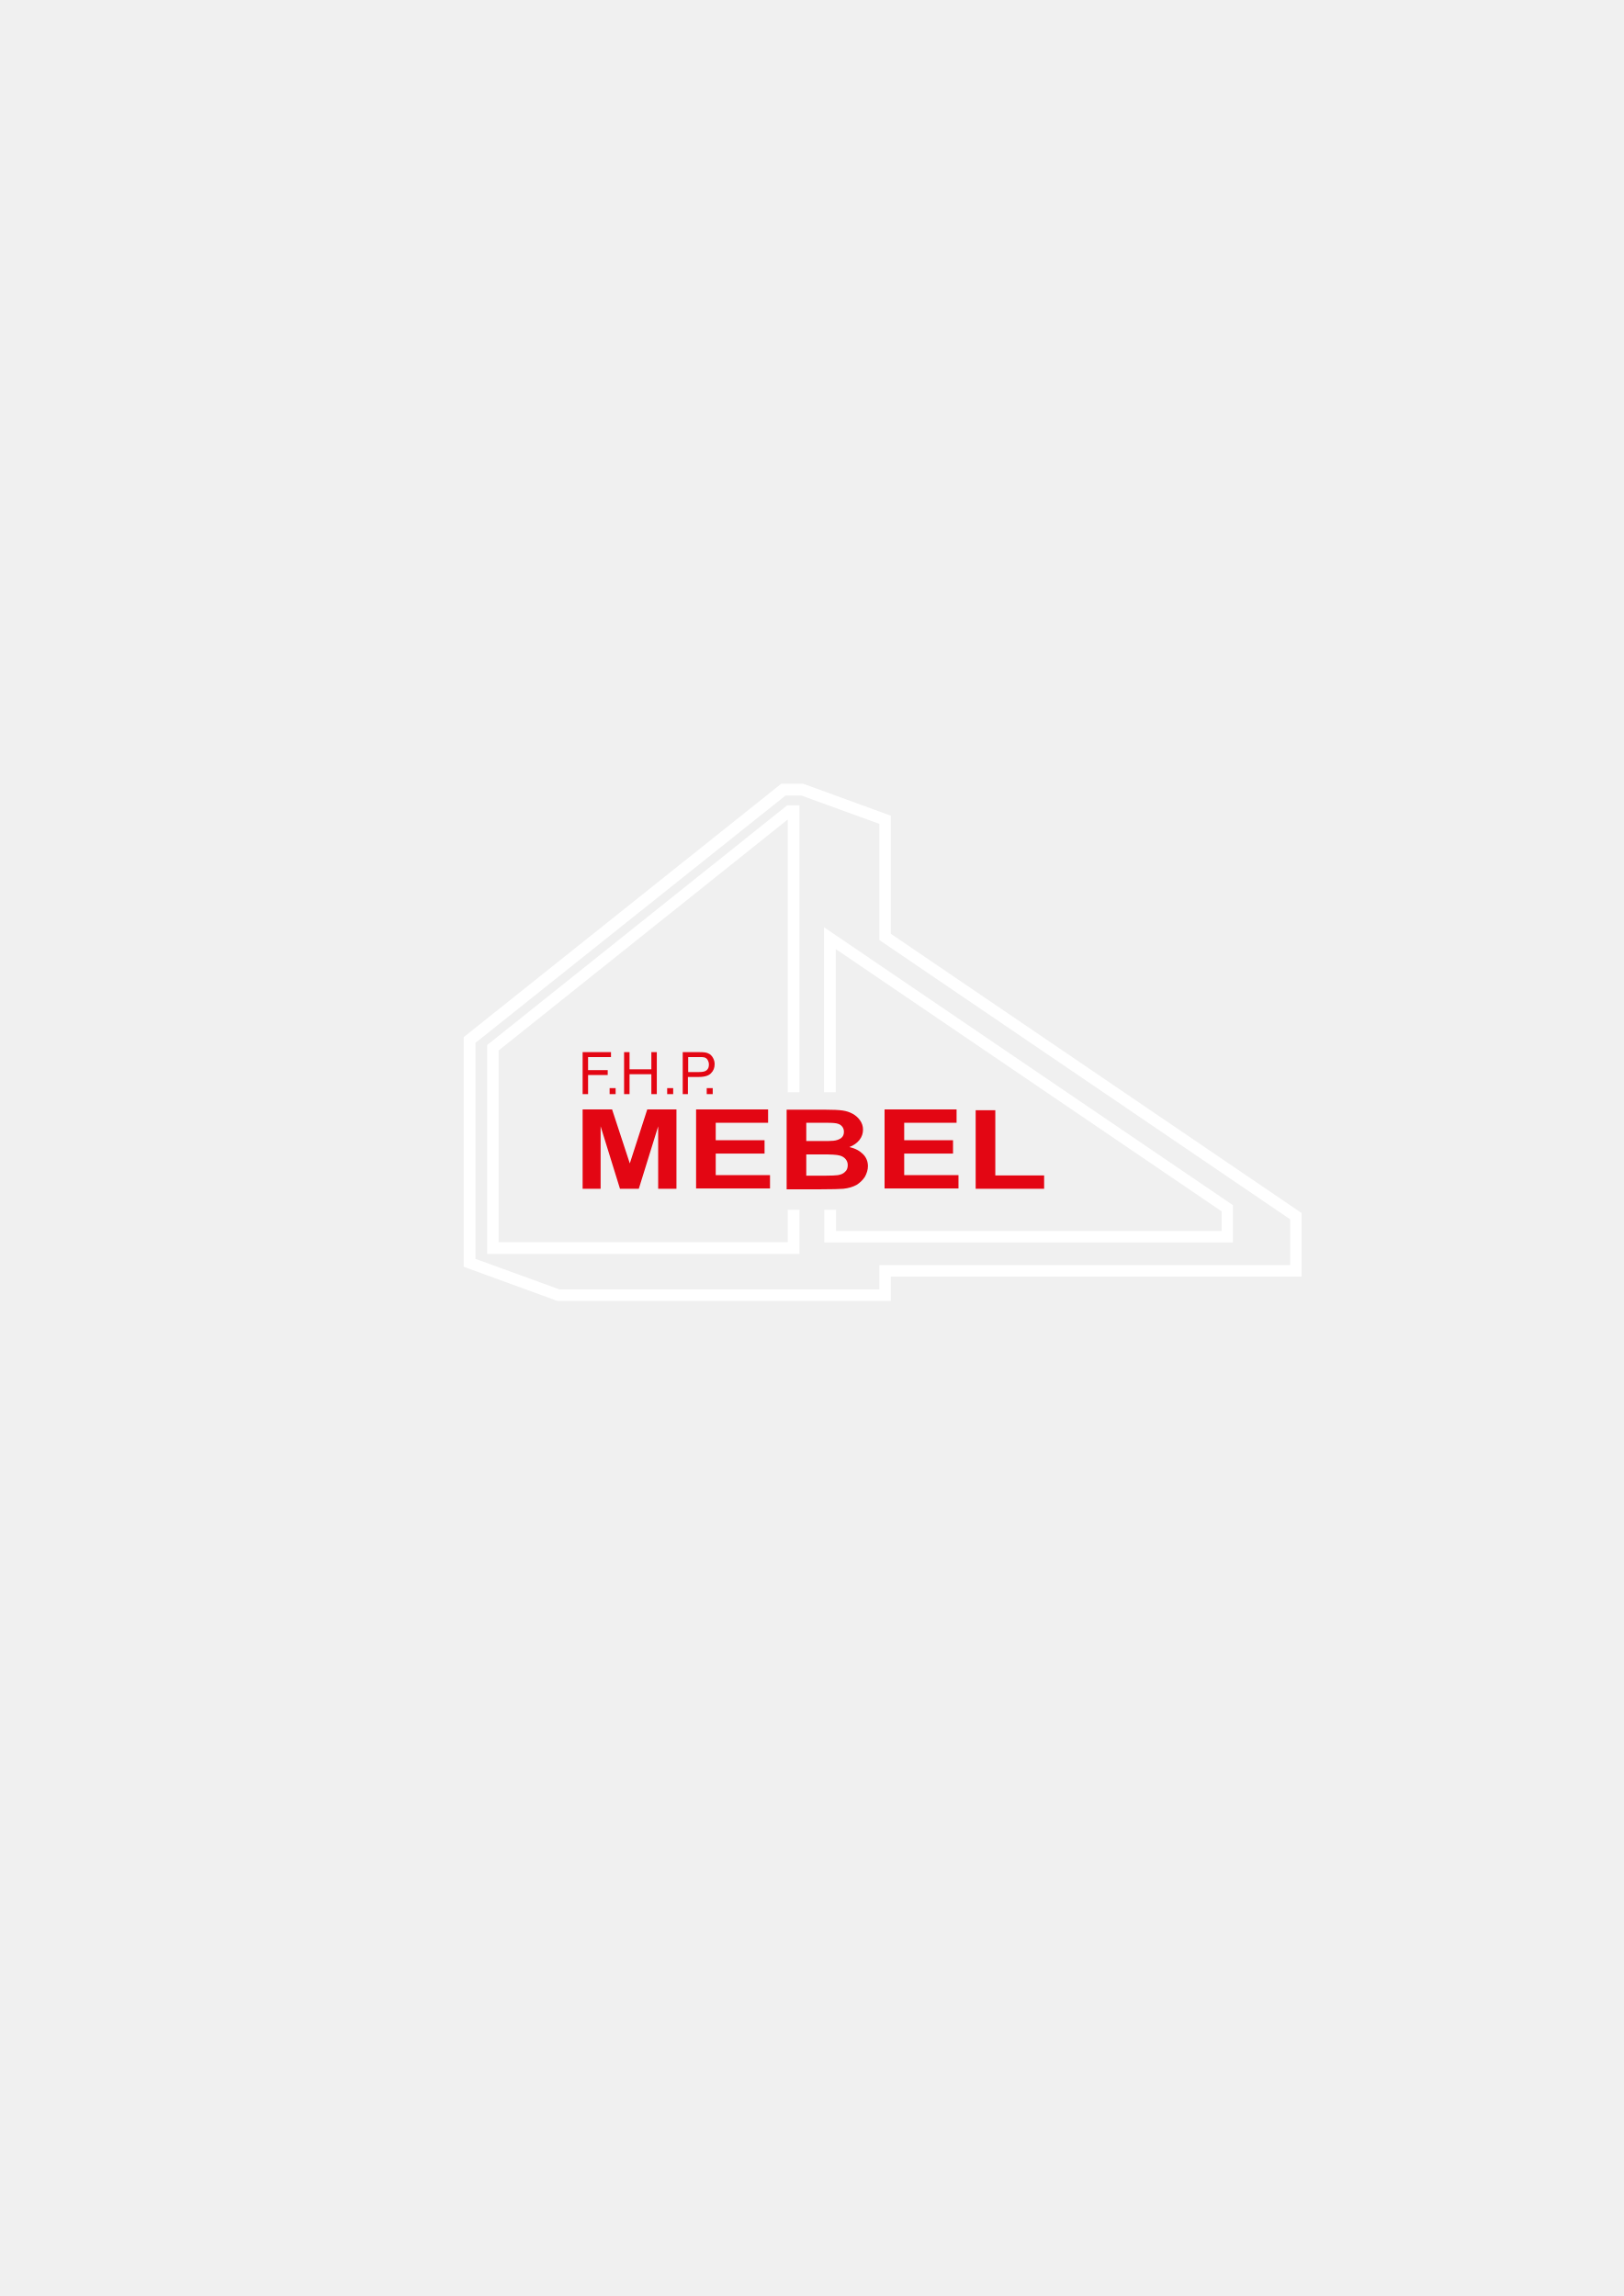
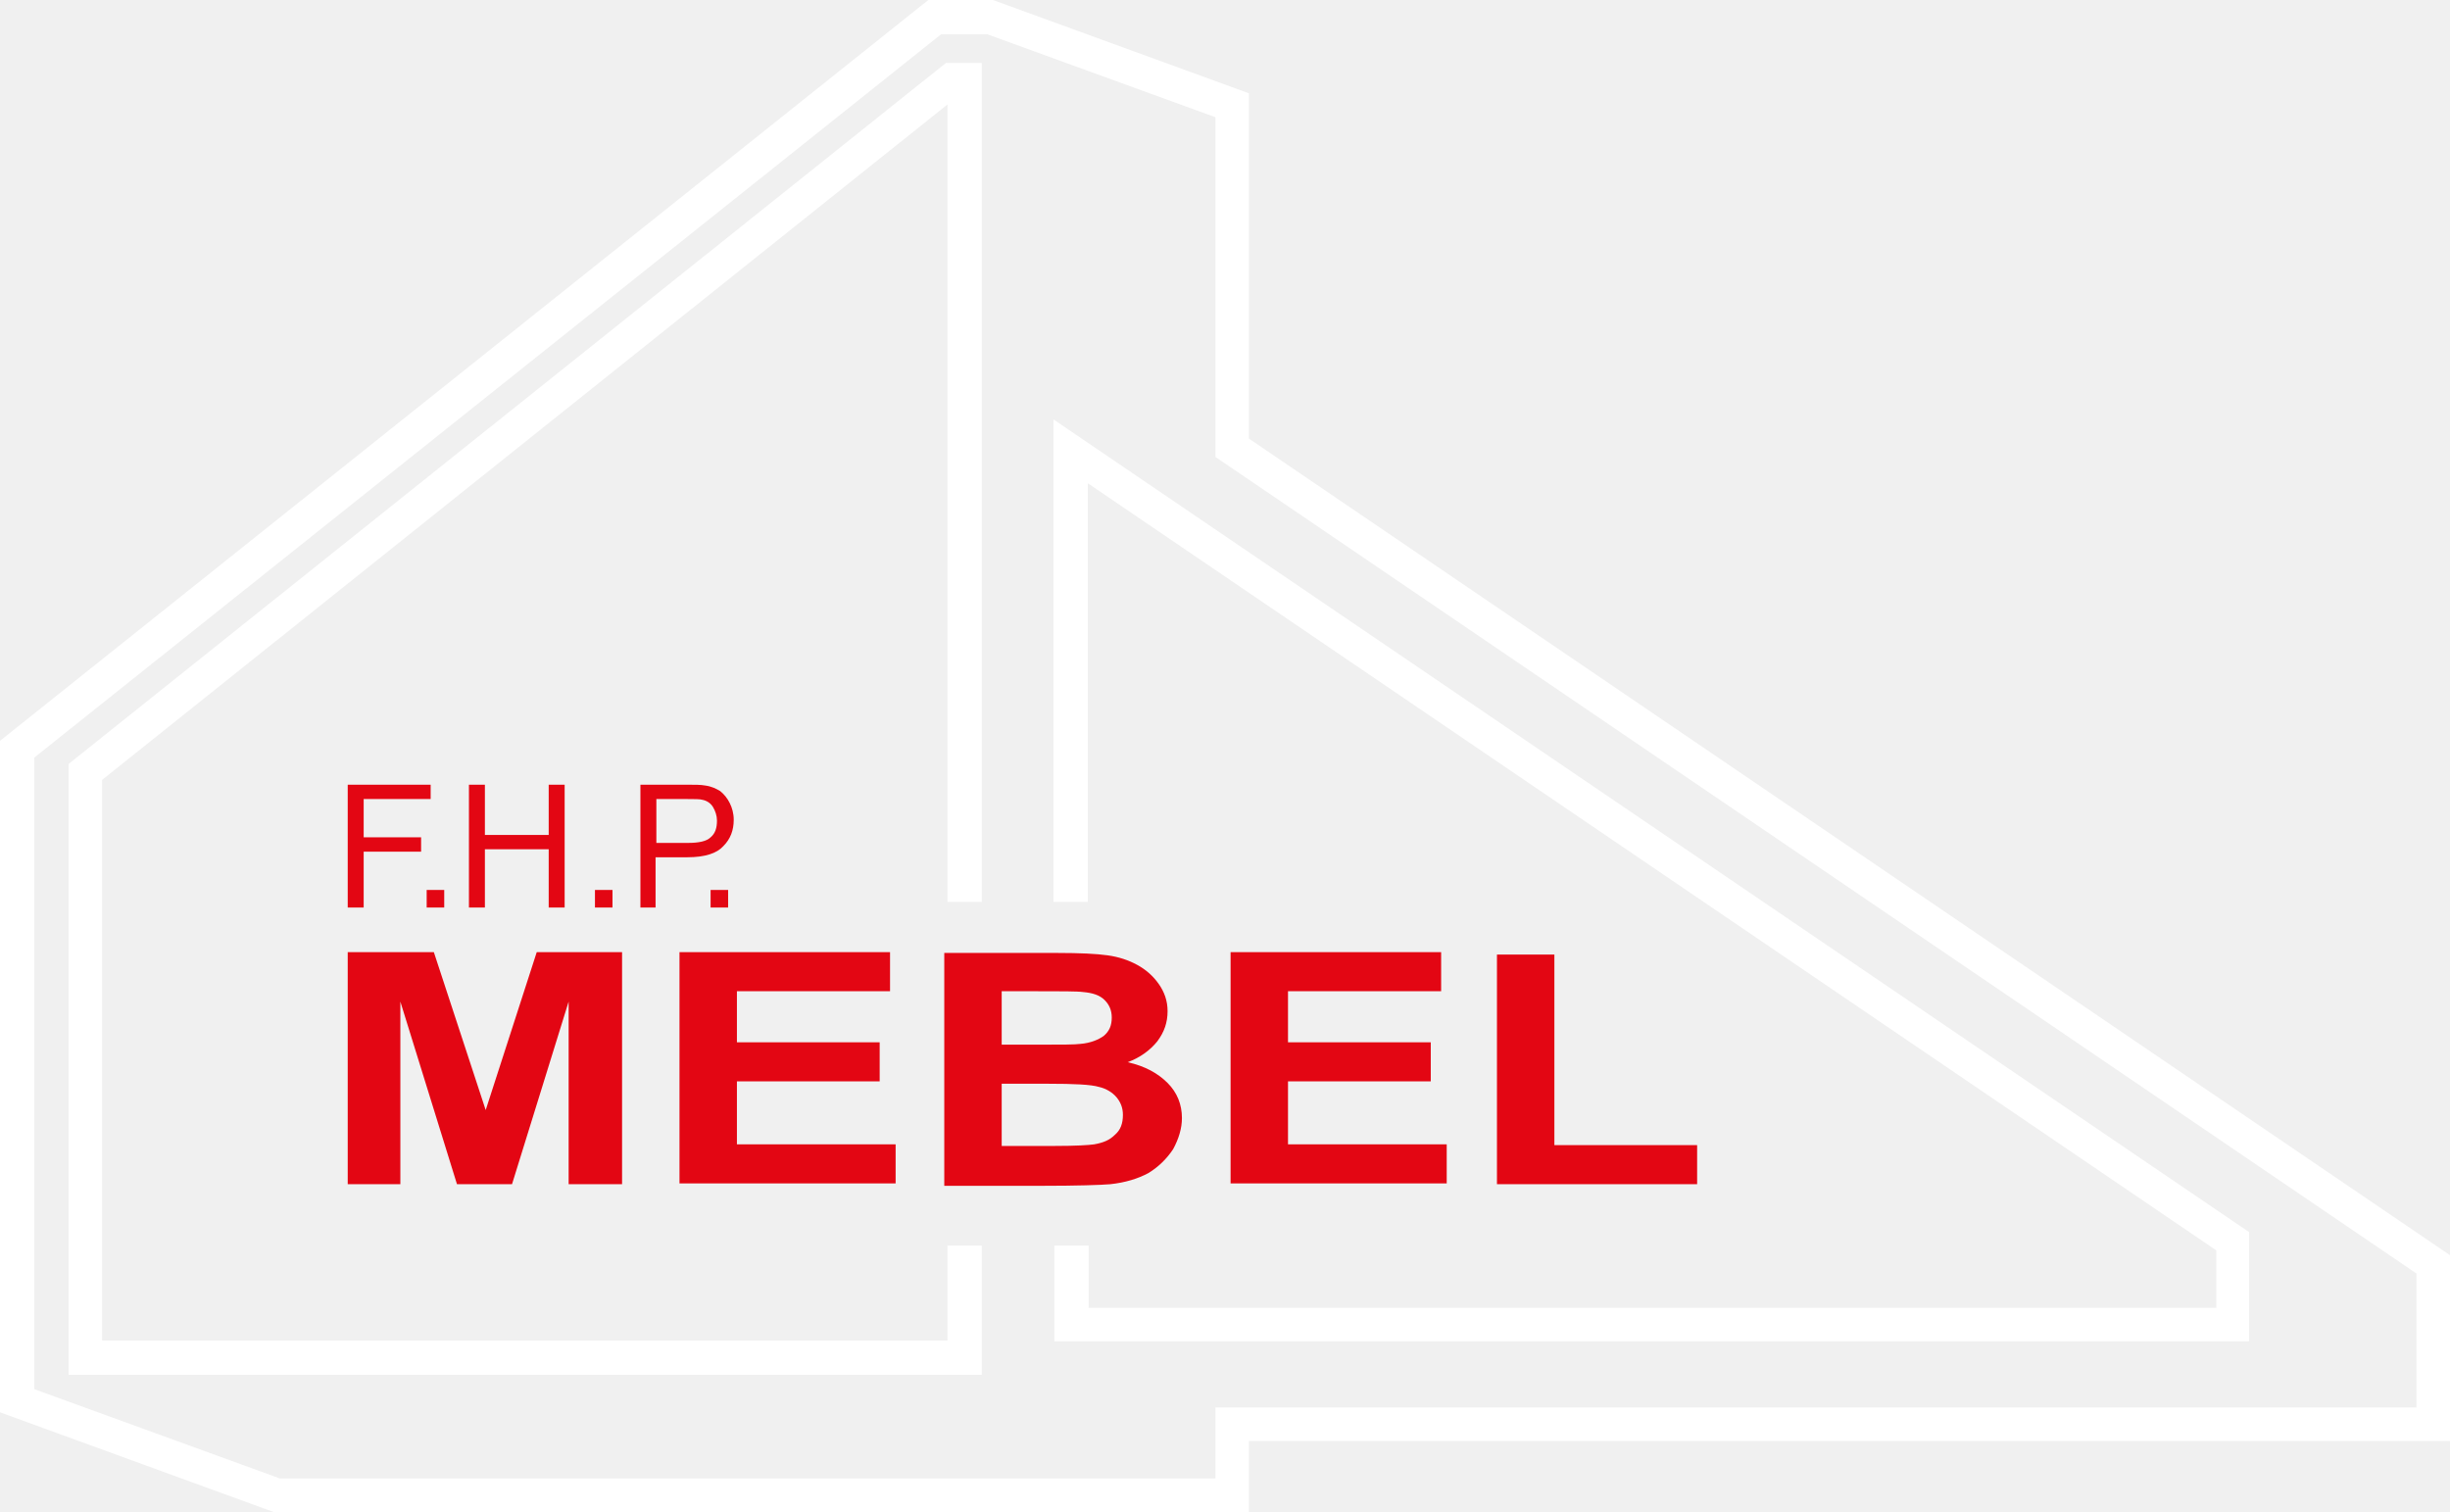
- <svg xmlns="http://www.w3.org/2000/svg" version="1.1" id="Warstwa_1" x="0px" y="0px" viewBox="0 0 595.3 841.9" style="enable-background:new 0 0 595.3 841.9;" xml:space="preserve">
+ <svg xmlns="http://www.w3.org/2000/svg" version="1.1" id="Warstwa_1" x="0px" y="0px" viewBox="0 0 307.2 189.6" style="enable-background:new 0 0 307.2 189.6;" xml:space="preserve">
  <style type="text/css">
	.st0{fill-rule:evenodd;clip-rule:evenodd;fill:#FFFFFF;}
	.st1{fill-rule:evenodd;clip-rule:evenodd;fill:#E30613;}
</style>
-   <path class="st0" d="M326.6,468.1v8.9H204.3L170,464.5v-84.2l116.4-92.9h8.1l32.1,11.7v43.3l150.6,102.4v23.3H326.6z M322.4,463.9  v8.9H205.1l-30.8-11.2v-79.2L288,291.7h5.8l28.6,10.4v42.6L473,447.1v16.8H322.4z M306.4,348v52.5h-4.3v-60.5l149.9,101.9v13.7  H302.2v-12h4.3v7.8h141.4v-7.2L306.4,348z M182.8,455.5h106v-11.9h4.3v16.2H178.6v-76.6l110-87.9h4.5v105.2h-4.3v-100l-106,84.7  V455.5z" />
-   <path class="st1" d="M213.6,401.2v-15.4H224v1.8h-8.4v4.8h7.2v1.8h-7.2v7H213.6z M223.5,399h2.2v2.2h-2.2V399z M228.8,401.2v-15.4h2  v6.3h8v-6.3h2v15.4h-2v-7.3h-8v7.3H228.8z M244.6,399h2.2v2.2h-2.2V399z M250.3,401.2v-15.4h5.8c1,0,1.8,0,2.3,0.1  c0.8,0.1,1.4,0.4,1.9,0.7c0.5,0.4,0.9,0.9,1.2,1.5c0.3,0.6,0.5,1.3,0.5,2.1c0,1.3-0.4,2.4-1.3,3.3c-0.8,0.9-2.3,1.4-4.5,1.4h-4v6.3  H250.3z M252.3,393.1h4c1.3,0,2.3-0.2,2.8-0.7c0.6-0.5,0.8-1.2,0.8-2.1c0-0.6-0.2-1.2-0.5-1.7c-0.3-0.5-0.8-0.8-1.3-0.9  c-0.3-0.1-1-0.1-1.9-0.1h-3.9V393.1z M259.1,399h2.2v2.2h-2.2V399z M213.6,435.9v-29.1h10.8l6.5,19.8l6.4-19.8H248v29.1h-6.7V413  l-7.1,22.9h-6.9l-7.1-22.9v22.9H213.6z M255.2,435.9v-29.1h26.4v4.9h-19.2v6.4h17.9v4.9h-17.9v7.9h19.9v4.9H255.2z M288.4,406.9  h14.2c2.8,0,4.9,0.1,6.3,0.3c1.4,0.2,2.6,0.6,3.7,1.2c1.1,0.6,2,1.4,2.7,2.4c0.7,1,1.1,2.1,1.1,3.4c0,1.4-0.4,2.6-1.3,3.8  c-0.9,1.1-2.1,2-3.7,2.6c2.2,0.5,3.8,1.4,5,2.6c1.2,1.2,1.8,2.7,1.8,4.4c0,1.3-0.4,2.6-1.1,3.9c-0.8,1.2-1.8,2.2-3.1,3  c-1.3,0.7-2.9,1.2-4.8,1.4c-1.2,0.1-4.1,0.2-8.7,0.2h-12.1V406.9z M295.6,411.7v6.7h4.7c2.8,0,4.5,0,5.2-0.1c1.2-0.1,2.2-0.5,2.9-1  c0.7-0.6,1-1.3,1-2.3c0-0.9-0.3-1.6-0.9-2.2c-0.6-0.6-1.5-0.9-2.7-1c-0.7-0.1-2.8-0.1-6.1-0.1H295.6z M295.6,423.3v7.8h6.7  c2.6,0,4.2-0.1,4.9-0.2c1.1-0.2,1.9-0.5,2.6-1.2c0.7-0.6,1-1.4,1-2.5c0-0.9-0.3-1.6-0.8-2.2c-0.5-0.6-1.3-1.1-2.2-1.3  c-1-0.3-3.1-0.4-6.4-0.4H295.6z M324.3,435.9v-29.1h26.4v4.9h-19.2v6.4h17.9v4.9h-17.9v7.9h19.9v4.9H324.3z M357.7,435.9v-28.8h7.2  V431h17.9v4.9H357.7z" />
+   <g>
+     <path class="st0" d="M156.6,180.7v8.9H34.3L0,177.1V92.9L116.4,0h8.1l32.1,11.7V55l150.6,102.4v23.3L156.6,180.7L156.6,180.7z    M152.4,176.5v8.9H35.1L4.3,174.2V95L118,4.3h5.8l28.6,10.4v42.6L303,159.7v16.8H152.4z M136.4,60.6v52.5h-4.3V52.6L282,154.5v13.7   H132.2v-12h4.3v7.8h141.4v-7.2L136.4,60.6z M12.8,168.1h106v-11.9h4.3v16.2H8.6V95.8l110-87.9h4.5v105.2h-4.3v-100l-106,84.7   L12.8,168.1L12.8,168.1z" />
+     <path class="st1" d="M43.6,113.8V98.4H54v1.8h-8.4v4.8h7.2v1.8h-7.2v7L43.6,113.8L43.6,113.8z M53.5,111.6h2.2v2.2h-2.2V111.6z    M58.8,113.8V98.4h2v6.3h8v-6.3h2v15.4h-2v-7.3h-8v7.3H58.8z M74.6,111.6h2.2v2.2h-2.2V111.6z M80.3,113.8V98.4h5.8   c1,0,1.8,0,2.3,0.1c0.8,0.1,1.4,0.4,1.9,0.7c0.5,0.4,0.9,0.9,1.2,1.5c0.3,0.6,0.5,1.3,0.5,2.1c0,1.3-0.4,2.4-1.3,3.3   c-0.8,0.9-2.3,1.4-4.5,1.4h-4v6.3H80.3z M82.3,105.7h4c1.3,0,2.3-0.2,2.8-0.7c0.6-0.5,0.8-1.2,0.8-2.1c0-0.6-0.2-1.2-0.5-1.7   s-0.8-0.8-1.3-0.9c-0.3-0.1-1-0.1-1.9-0.1h-3.9L82.3,105.7L82.3,105.7z M89.1,111.6h2.2v2.2h-2.2V111.6z M43.6,148.5v-29.1h10.8   l6.5,19.8l6.4-19.8H78v29.1h-6.7v-22.9l-7.1,22.9h-6.9l-7.1-22.9v22.9H43.6z M85.2,148.5v-29.1h26.4v4.9H92.4v6.4h17.9v4.9H92.4   v7.9h19.9v4.9H85.2V148.5z M118.4,119.5h14.2c2.8,0,4.9,0.1,6.3,0.3c1.4,0.2,2.6,0.6,3.7,1.2s2,1.4,2.7,2.4s1.1,2.1,1.1,3.4   c0,1.4-0.4,2.6-1.3,3.8c-0.9,1.1-2.1,2-3.7,2.6c2.2,0.5,3.8,1.4,5,2.6s1.8,2.7,1.8,4.4c0,1.3-0.4,2.6-1.1,3.9   c-0.8,1.2-1.8,2.2-3.1,3c-1.3,0.7-2.9,1.2-4.8,1.4c-1.2,0.1-4.1,0.2-8.7,0.2h-12.1V119.5z M125.6,124.3v6.7h4.7   c2.8,0,4.5,0,5.2-0.1c1.2-0.1,2.2-0.5,2.9-1c0.7-0.6,1-1.3,1-2.3c0-0.9-0.3-1.6-0.9-2.2s-1.5-0.9-2.7-1c-0.7-0.1-2.8-0.1-6.1-0.1   H125.6z M125.6,135.9v7.8h6.7c2.6,0,4.2-0.1,4.9-0.2c1.1-0.2,1.9-0.5,2.6-1.2c0.7-0.6,1-1.4,1-2.5c0-0.9-0.3-1.6-0.8-2.2   s-1.3-1.1-2.2-1.3c-1-0.3-3.1-0.4-6.4-0.4L125.6,135.9L125.6,135.9z M154.3,148.5v-29.1h26.4v4.9h-19.2v6.4h17.9v4.9h-17.9v7.9   h19.9v4.9h-27.1V148.5z M187.7,148.5v-28.8h7.2v23.9h17.9v4.9H187.7z" />
+   </g>
</svg>
